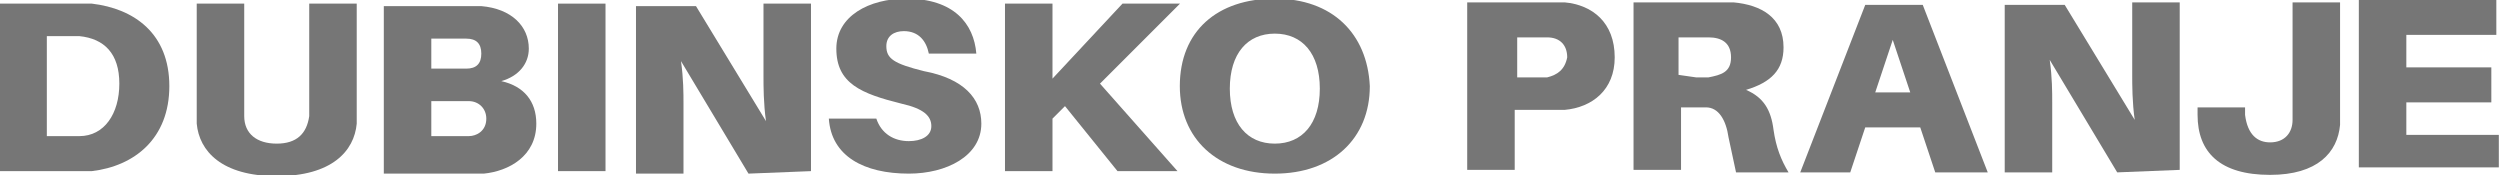
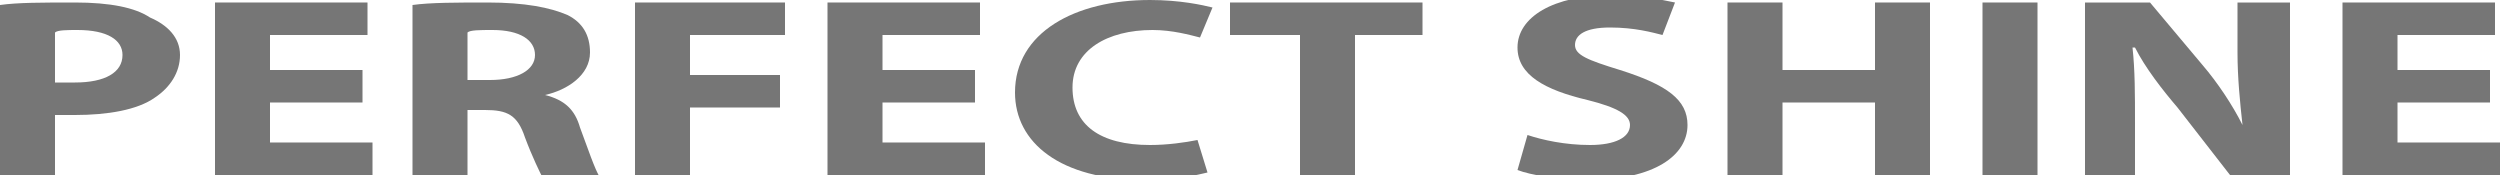
- <svg xmlns="http://www.w3.org/2000/svg" version="1.1" id="Layer_1" x="0px" y="0px" viewBox="0 0 100 7" style="enable-background:new 0 0 100 7;" xml:space="preserve">
+ <svg xmlns="http://www.w3.org/2000/svg" version="1.1" x="0px" y="0px" viewBox="0 0 100 7" style="enable-background:new 0 0 100 7;" xml:space="preserve">
  <style type="text/css">
- 	.st0{fill:#767676;}
+ 	.st0{display:none;}
+ 	.st1{display:inline;}
+ 	.st2{fill:#767676;}
+ 	.st3{font-family:'MyriadPro-Bold';}
+ 	.st4{font-size:12px;}
</style>
-   <g>
-     <g>
-       <g transform="translate(203.9882, 477.595)">
-         <g>
-           <path class="st0" d="M-141.4-477.5c-0.4,0-0.7,0-1.1,0h-2.8v6.7h1.9v-2.4h0.9c0.5,0,0.8,0,1.1,0c1.1-0.1,2-0.8,2-2.1      C-139.4-476.7-140.3-477.4-141.4-477.5z M-142.1-474.5c-0.1,0-0.3,0-0.5,0h-0.7v-1.6h0.7c0.2,0,0.4,0,0.5,0      c0.5,0,0.8,0.3,0.8,0.8C-141.4-474.8-141.7-474.6-142.1-474.5z" />
+   <g id="Layer_1" class="st0">
+     <g class="st1">
+       <g>
+         <g transform="translate(203.9882, 477.595)">
+           <g>
+             <path class="st2" d="M-141.4-477.5c-0.4,0-0.7,0-1.1,0h-2.8v6.7h1.9v-2.4h0.9c0.5,0,0.8,0,1.1,0c1.1-0.1,2-0.8,2-2.1       C-139.4-476.7-140.3-477.4-141.4-477.5z M-142.1-474.5c-0.1,0-0.3,0-0.5,0h-0.7v-1.6h0.7c0.2,0,0.4,0,0.5,0       c0.5,0,0.8,0.3,0.8,0.8C-141.4-474.8-141.7-474.6-142.1-474.5z" />
+           </g>
+         </g>
+       </g>
+       <g>
+         <g transform="translate(266.6414, 477.595)">
+           <g>
+             <path class="st2" d="M-195.7-472.4c-0.1-0.8-0.4-1.3-1.1-1.6c1-0.3,1.5-0.8,1.5-1.7c0-1.2-0.9-1.7-2-1.8c-0.4,0-0.7,0-1.1,0       h-2.9v6.7h1.9v-2.5h0.4c0.2,0,0.4,0,0.6,0c0.5,0,0.8,0.5,0.9,1.2c0.1,0.5,0.2,0.9,0.3,1.4h2.1       C-195.4-471.2-195.6-471.7-195.7-472.4z M-199.5-474.6v-1.5h0.7c0.2,0,0.4,0,0.5,0c0.5,0,0.9,0.2,0.9,0.8s-0.4,0.7-0.9,0.8       c-0.1,0-0.3,0-0.5,0L-199.5-474.6L-199.5-474.6z" />
+           </g>
+         </g>
+       </g>
+       <g>
+         <g transform="translate(333.1099, 477.595)">
+           <g>
+             <path class="st2" d="M-256.3-472.5l0.6,1.8h2.1l-2.6-6.7h-2.3l-2.6,6.7h2l0.6-1.8H-256.3z M-257.4-476l0.7,2.1h-1.4L-257.4-476       z" />
+           </g>
+         </g>
+       </g>
+       <g>
+         <g transform="translate(402.0886, 477.595)">
+           <g>
+             <path class="st2" d="M-314.9-470.8v-6.7h-1.9v2.9c0,0.4,0,1.1,0.1,1.8l-2.8-4.6h-2.4v6.7h1.9v-2.8c0-0.4,0-1-0.1-1.7l2.7,4.5       L-314.9-470.8L-314.9-470.8z" />
+           </g>
+         </g>
+       </g>
+       <g>
+         <g transform="translate(479.8026, 477.595)">
+           <g>
+             <path class="st2" d="M-386.2-477.5h-1.9v4.1c0,0.2,0,0.4,0,0.6c0,0.5-0.3,0.9-0.9,0.9c-0.5,0-0.9-0.3-1-1.1v-0.3h-1.9v0.3       c0,1.5,0.9,2.4,2.9,2.4c1.9,0,2.7-0.9,2.8-2c0-0.5,0-0.7,0-1V-477.5L-386.2-477.5z" />
+           </g>
+         </g>
+       </g>
+       <g>
+         <g transform="translate(541.8533, 477.595)">
+           <g>
+             <path class="st2" d="M-441.9-472.2h-3.7v-1.3h3.4v-1.4h-3.4v-1.3h3.6v-1.4h-5.5v6.7h5.6V-472.2L-441.9-472.2z" />
+           </g>
        </g>
      </g>
    </g>
-     <g>
-       <g transform="translate(266.6414, 477.595)">
-         <g>
-           <path class="st0" d="M-195.7-472.4c-0.1-0.8-0.4-1.3-1.1-1.6c1-0.3,1.5-0.8,1.5-1.7c0-1.2-0.9-1.7-2-1.8c-0.4,0-0.7,0-1.1,0      h-2.9v6.7h1.9v-2.5h0.4c0.2,0,0.4,0,0.6,0c0.5,0,0.8,0.5,0.9,1.2c0.1,0.5,0.2,0.9,0.3,1.4h2.1      C-195.4-471.2-195.6-471.7-195.7-472.4z M-199.5-474.6v-1.5h0.7c0.2,0,0.4,0,0.5,0c0.5,0,0.9,0.2,0.9,0.8s-0.4,0.7-0.9,0.8      c-0.1,0-0.3,0-0.5,0L-199.5-474.6L-199.5-474.6z" />
+     <g class="st1">
+       <g>
+         <g transform="translate(140.2734, 373.345)">
+           <g>
+             <path class="st2" d="M-136.6-373.1c-0.4,0-0.5,0-0.9,0h-2.8v6.6h2.8c0.4,0,0.6,0,0.9,0c1.7-0.2,3.1-1.3,3.1-3.4       S-134.9-373-136.6-373.1z M-137.1-367.9c-0.2,0-0.4,0-0.7,0h-0.6v-3.9h0.6c0.3,0,0.4,0,0.7,0c1,0.1,1.6,0.7,1.6,1.9       C-135.5-368.8-136.1-367.9-137.1-367.9z" />
+           </g>
        </g>
      </g>
-     </g>
-     <g>
-       <g transform="translate(333.1099, 477.595)">
-         <g>
-           <path class="st0" d="M-256.3-472.5l0.6,1.8h2.1l-2.6-6.7h-2.3l-2.6,6.7h2l0.6-1.8H-256.3z M-257.4-476l0.7,2.1h-1.4L-257.4-476z      " />
+       <g>
+         <g transform="translate(213.4691, 373.345)">
+           <g>
+             <path class="st2" d="M-199.2-373.1h-1.9v4c0,0.2,0,0.3,0,0.4c-0.1,0.7-0.5,1.1-1.3,1.1s-1.3-0.4-1.3-1.1c0-0.1,0-0.2,0-0.4v-4       h-1.9v3.7c0,0.3,0,0.5,0,1c0.1,1.1,1,2.1,3.2,2.1s3.1-1,3.2-2.1c0-0.4,0-0.6,0-1V-373.1z" />
+           </g>
        </g>
      </g>
-     </g>
-     <g>
-       <g transform="translate(402.0886, 477.595)">
-         <g>
-           <path class="st0" d="M-314.9-470.8v-6.7h-1.9v2.9c0,0.4,0,1.1,0.1,1.8l-2.8-4.6h-2.4v6.7h1.9v-2.8c0-0.4,0-1-0.1-1.7l2.7,4.5      L-314.9-470.8L-314.9-470.8z" />
+       <g>
+         <g transform="translate(283.5523, 373.345)">
+           <g>
+             <path class="st2" d="M-263.5-370.1c0.7-0.2,1.1-0.7,1.1-1.3c0-0.9-0.7-1.6-1.9-1.7c-0.4,0-0.5,0-0.9,0h-3v6.6h2.9       c0.5,0,0.7,0,1.1,0c1-0.1,2.1-0.7,2.1-2C-262.1-369.3-262.6-369.9-263.5-370.1z M-266.3-371.8h0.9c0.2,0,0.3,0,0.5,0       c0.4,0,0.6,0.2,0.6,0.6s-0.2,0.6-0.6,0.6c-0.1,0-0.3,0-0.5,0h-0.9V-371.8z M-264.8-367.9c-0.1,0-0.3,0-0.5,0h-1v-1.4h1       c0.2,0,0.3,0,0.5,0c0.4,0,0.7,0.3,0.7,0.7C-264.1-368.1-264.5-367.9-264.8-367.9z" />
+           </g>
        </g>
      </g>
-     </g>
-     <g>
-       <g transform="translate(479.8026, 477.595)">
-         <g>
-           <path class="st0" d="M-386.2-477.5h-1.9v4.1c0,0.2,0,0.4,0,0.6c0,0.5-0.3,0.9-0.9,0.9c-0.5,0-0.9-0.3-1-1.1v-0.3h-1.9v0.3      c0,1.5,0.9,2.4,2.9,2.4c1.9,0,2.7-0.9,2.8-2c0-0.5,0-0.7,0-1V-477.5L-386.2-477.5z" />
+       <g>
+         <g transform="translate(349.9204, 373.345)">
+           <g>
+             <path class="st2" d="M-325.7-366.5v-6.6h-1.9v6.6H-325.7z" />
+           </g>
        </g>
      </g>
-     </g>
-     <g>
-       <g transform="translate(541.8533, 477.595)">
-         <g>
-           <path class="st0" d="M-441.9-472.2h-3.7v-1.3h3.4v-1.4h-3.4v-1.3h3.6v-1.4h-5.5v6.7h5.6V-472.2L-441.9-472.2z" />
+       <g>
+         <g transform="translate(379.4395, 373.345)">
+           <g>
+             <path class="st2" d="M-347-366.5v-6.6h-1.9v2.9c0,0.4,0,1.1,0.1,1.8l-2.8-4.5h-2.4v6.6h1.9v-2.8c0-0.4,0-1-0.1-1.7l2.7,4.4       L-347-366.5L-347-366.5z" />
+           </g>
+         </g>
+       </g>
+       <g>
+         <g transform="translate(457.1535, 373.345)">
+           <g>
+             <path class="st2" d="M-420.9-373.3c-1.5,0-2.8,0.7-2.8,2c0,1.4,1,1.8,2.6,2.2c0.9,0.2,1.2,0.5,1.2,0.9s-0.4,0.6-0.9,0.6       c-0.6,0-1.1-0.3-1.3-0.9h-1.9c0.1,1.5,1.4,2.2,3.2,2.2c1.5,0,2.9-0.7,2.9-2c0-1-0.7-1.8-2.3-2.1c-1.2-0.3-1.5-0.5-1.5-1       c0-0.4,0.3-0.6,0.7-0.6c0.6,0,0.9,0.4,1,0.9h1.9C-418.2-372.4-419-373.3-420.9-373.3z" />
+           </g>
+         </g>
+       </g>
+       <g>
+         <g transform="translate(517.9993, 373.345)">
+           <g>
+             <path class="st2" d="M-474-370l3.2-3.2h-2.3l-2.8,3v-3h-1.9v6.6h1.9v-2.1l0.5-0.5l2.1,2.6h2.4L-474-370z" />
+           </g>
+         </g>
+       </g>
+       <g>
+         <g transform="translate(590.5926, 373.345)">
+           <g>
+             <path class="st2" d="M-539.6-373.3c-2.3,0-3.8,1.3-3.8,3.5c0,2.1,1.5,3.5,3.8,3.5s3.8-1.4,3.8-3.5       C-535.9-372-537.3-373.3-539.6-373.3z M-539.6-367.6c-1.1,0-1.8-0.8-1.8-2.2c0-1.4,0.7-2.2,1.8-2.2s1.8,0.8,1.8,2.2       S-538.5-367.6-539.6-367.6z" />
+           </g>
        </g>
      </g>
    </g>
  </g>
-   <g>
+   <g id="Layer_2">
+     <text transform="matrix(1 0 0 1 1.4092 7.022)" class="st0 st3 st4">PERFECT SHINE</text>
    <g>
-       <g transform="translate(140.2734, 373.345)">
-         <g>
-           <path class="st0" d="M-136.6-373.2c-0.4,0-0.5,0-0.9,0h-2.8v6.7h2.8c0.4,0,0.6,0,0.9,0c1.7-0.2,3.1-1.3,3.1-3.4      S-134.9-373-136.6-373.2z M-137.1-367.9c-0.2,0-0.4,0-0.7,0h-0.6v-4h0.6c0.3,0,0.4,0,0.7,0c1,0.1,1.6,0.7,1.6,1.9      S-136.1-367.9-137.1-367.9z" />
-         </g>
-       </g>
-     </g>
-     <g>
-       <g transform="translate(213.4691, 373.345)">
-         <g>
-           <path class="st0" d="M-199.2-373.2h-1.9v4.1c0,0.2,0,0.3,0,0.4c-0.1,0.7-0.5,1.1-1.3,1.1s-1.3-0.4-1.3-1.1c0-0.1,0-0.2,0-0.4      v-4.1h-1.9v3.8c0,0.3,0,0.5,0,1c0.1,1.1,1,2.1,3.2,2.1s3.1-1,3.2-2.1c0-0.4,0-0.6,0-1V-373.2z" />
-         </g>
-       </g>
-     </g>
-     <g>
-       <g transform="translate(283.5523, 373.345)">
-         <g>
-           <path class="st0" d="M-263.5-370.1c0.7-0.2,1.1-0.7,1.1-1.3c0-0.9-0.7-1.6-1.9-1.7c-0.4,0-0.5,0-0.9,0h-3v6.7h2.9      c0.5,0,0.7,0,1.1,0c1-0.1,2.1-0.7,2.1-2C-262.1-369.3-262.6-369.9-263.5-370.1z M-266.3-371.8h0.9c0.2,0,0.3,0,0.5,0      c0.4,0,0.6,0.2,0.6,0.6s-0.2,0.6-0.6,0.6c-0.1,0-0.3,0-0.5,0h-0.9V-371.8z M-264.8-367.9c-0.1,0-0.3,0-0.5,0h-1v-1.4h1      c0.2,0,0.3,0,0.5,0c0.4,0,0.7,0.3,0.7,0.7C-264.1-368.1-264.5-367.9-264.8-367.9z" />
-         </g>
-       </g>
-     </g>
-     <g>
-       <g transform="translate(349.9204, 373.345)">
-         <g>
-           <path class="st0" d="M-325.7-366.5v-6.7h-1.9v6.7H-325.7z" />
-         </g>
-       </g>
-     </g>
-     <g>
-       <g transform="translate(379.4395, 373.345)">
-         <g>
-           <path class="st0" d="M-347-366.5v-6.7h-1.9v2.9c0,0.4,0,1.1,0.1,1.8l-2.8-4.6h-2.4v6.7h1.9v-2.8c0-0.4,0-1-0.1-1.7l2.7,4.5      L-347-366.5L-347-366.5z" />
-         </g>
-       </g>
-     </g>
-     <g>
-       <g transform="translate(457.1535, 373.345)">
-         <g>
-           <path class="st0" d="M-420.9-373.4c-1.5,0-2.8,0.7-2.8,2c0,1.4,1,1.8,2.6,2.2c0.9,0.2,1.2,0.5,1.2,0.9s-0.4,0.6-0.9,0.6      c-0.6,0-1.1-0.3-1.3-0.9h-1.9c0.1,1.5,1.4,2.2,3.2,2.2c1.5,0,2.9-0.7,2.9-2c0-1-0.7-1.8-2.3-2.1c-1.2-0.3-1.5-0.5-1.5-1      c0-0.4,0.3-0.6,0.7-0.6c0.6,0,0.9,0.4,1,0.9h1.9C-418.2-372.4-419-373.4-420.9-373.4z" />
-         </g>
-       </g>
-     </g>
-     <g>
-       <g transform="translate(517.9993, 373.345)">
-         <g>
-           <path class="st0" d="M-474-370l3.2-3.2h-2.3l-2.8,3v-3h-1.9v6.7h1.9v-2.1l0.5-0.5l2.1,2.6h2.4L-474-370z" />
-         </g>
-       </g>
-     </g>
-     <g>
-       <g transform="translate(590.5926, 373.345)">
-         <g>
-           <path class="st0" d="M-539.6-373.4c-2.3,0-3.8,1.3-3.8,3.5c0,2.1,1.5,3.5,3.8,3.5s3.8-1.4,3.8-3.5      C-535.9-372-537.3-373.4-539.6-373.4z M-539.6-367.6c-1.1,0-1.8-0.8-1.8-2.2c0-1.4,0.7-2.2,1.8-2.2s1.8,0.8,1.8,2.2      S-538.5-367.6-539.6-367.6z" />
-         </g>
-       </g>
+       <path class="st2" d="M0,0.2c0.7-0.1,1.7-0.1,3-0.1c1.4,0,2.4,0.2,3,0.6C6.7,1,7.2,1.5,7.2,2.2S6.8,3.5,6.2,3.9    C5.5,4.4,4.3,4.6,3,4.6c-0.3,0-0.6,0-0.8,0V7H0V0.2z M2.2,3.3c0.2,0,0.4,0,0.8,0c1.2,0,1.9-0.4,1.9-1.1c0-0.6-0.6-1-1.8-1    c-0.4,0-0.8,0-0.9,0.1V3.3z" />
+       <path class="st2" d="M14.5,4.1h-3.7v1.6h4.1V7H8.6V0.1h6.1v1.3h-3.9v1.4h3.7V4.1z" />
+       <path class="st2" d="M16.5,0.2c0.7-0.1,1.8-0.1,3-0.1c1.5,0,2.5,0.2,3.2,0.5c0.6,0.3,0.9,0.8,0.9,1.5c0,0.9-0.9,1.5-1.8,1.7v0    C22.6,4,23,4.4,23.2,5.1c0.3,0.8,0.6,1.7,0.8,2h-2.3c-0.1-0.2-0.4-0.8-0.7-1.6c-0.3-0.9-0.7-1.1-1.6-1.1h-0.7V7h-2.2V0.2z     M18.7,3.2h0.9c1.1,0,1.8-0.4,1.8-1c0-0.6-0.6-1-1.7-1c-0.5,0-0.9,0-1,0.1V3.2z" />
+       <path class="st2" d="M25.3,0.1h6.1v1.3h-3.8V3h3.6v1.3h-3.6V7h-2.2V0.1z" />
+       <path class="st2" d="M39,4.1h-3.7v1.6h4.1V7h-6.3V0.1h6.1v1.3h-3.9v1.4H39V4.1z" />
+       <path class="st2" d="M48.3,6.9c-0.4,0.1-1.3,0.3-2.5,0.3c-3.4,0-5.2-1.5-5.2-3.5c0-2.4,2.4-3.7,5.4-3.7c1.2,0,2.1,0.2,2.5,0.3    l-0.5,1.2c-0.4-0.1-1.1-0.3-1.9-0.3c-1.8,0-3.2,0.8-3.2,2.3C42.9,5,44,5.8,46,5.8c0.7,0,1.4-0.1,1.9-0.2L48.3,6.9z" />
+       <path class="st2" d="M51.9,1.4h-2.7V0.1h7.7v1.3h-2.7V7h-2.2V1.4z" />
+       <path class="st2" d="M61.1,5.4c0.6,0.2,1.5,0.4,2.5,0.4c1,0,1.6-0.3,1.6-0.8c0-0.4-0.5-0.7-1.7-1c-1.7-0.4-2.8-1-2.8-2.1    c0-1.2,1.4-2.1,3.8-2.1c1.1,0,2,0.2,2.5,0.3l-0.5,1.3c-0.4-0.1-1.1-0.3-2.1-0.3c-1,0-1.4,0.3-1.4,0.7c0,0.4,0.5,0.6,1.8,1    C66.7,3.4,67.5,4,67.5,5c0,1.2-1.3,2.2-4,2.2c-1.1,0-2.3-0.2-2.8-0.4L61.1,5.4z" />
+       <path class="st2" d="M71.3,0.1v2.7H75V0.1h2.2V7H75V4.1h-3.7V7h-2.2V0.1H71.3z" />
+       <path class="st2" d="M81.5,0.1V7h-2.2V0.1H81.5z" />
+       <path class="st2" d="M83.4,7V0.1h2.6l2.1,2.5c0.6,0.7,1.2,1.6,1.6,2.4h0c-0.1-0.9-0.2-1.9-0.2-2.9v-2h2.1V7h-2.4l-2.1-2.7    c-0.6-0.7-1.3-1.6-1.7-2.4h-0.1c0.1,0.9,0.1,1.9,0.1,3V7H83.4z" />
+       <path class="st2" d="M99.6,4.1h-3.7v1.6h4.1V7h-6.3V0.1h6.1v1.3h-3.9v1.4h3.7V4.1z" />
    </g>
  </g>
</svg>
